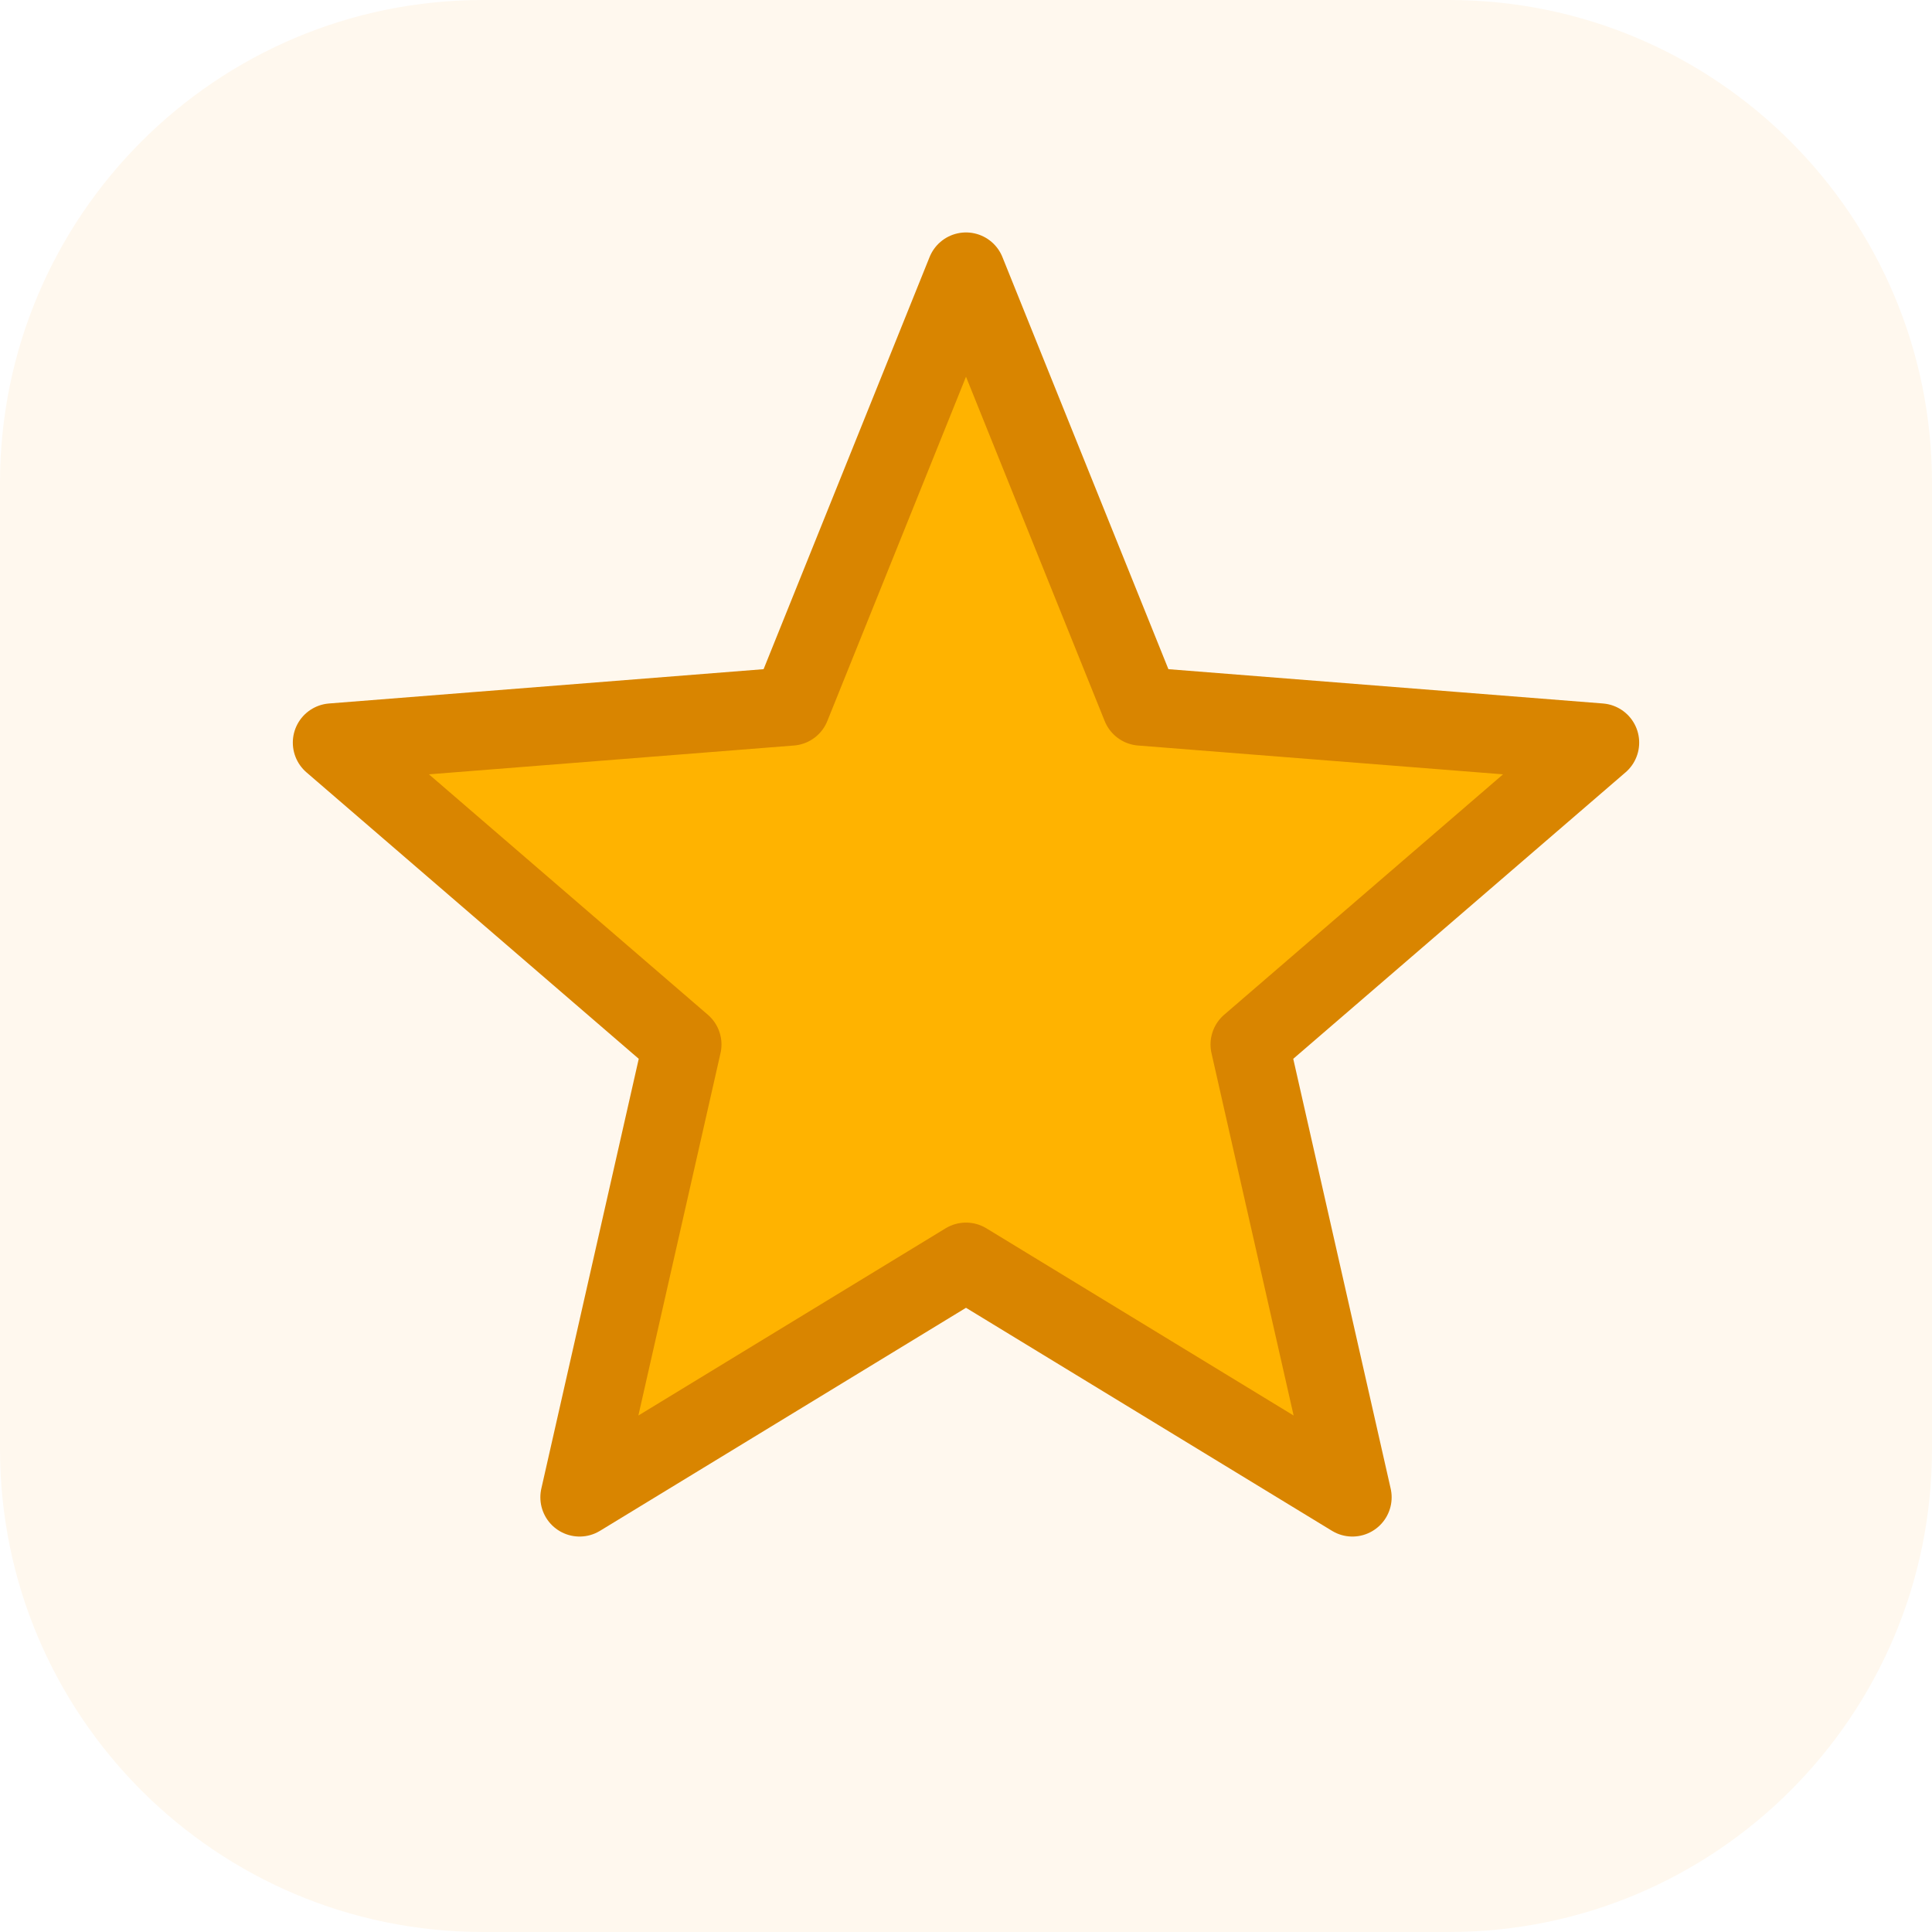
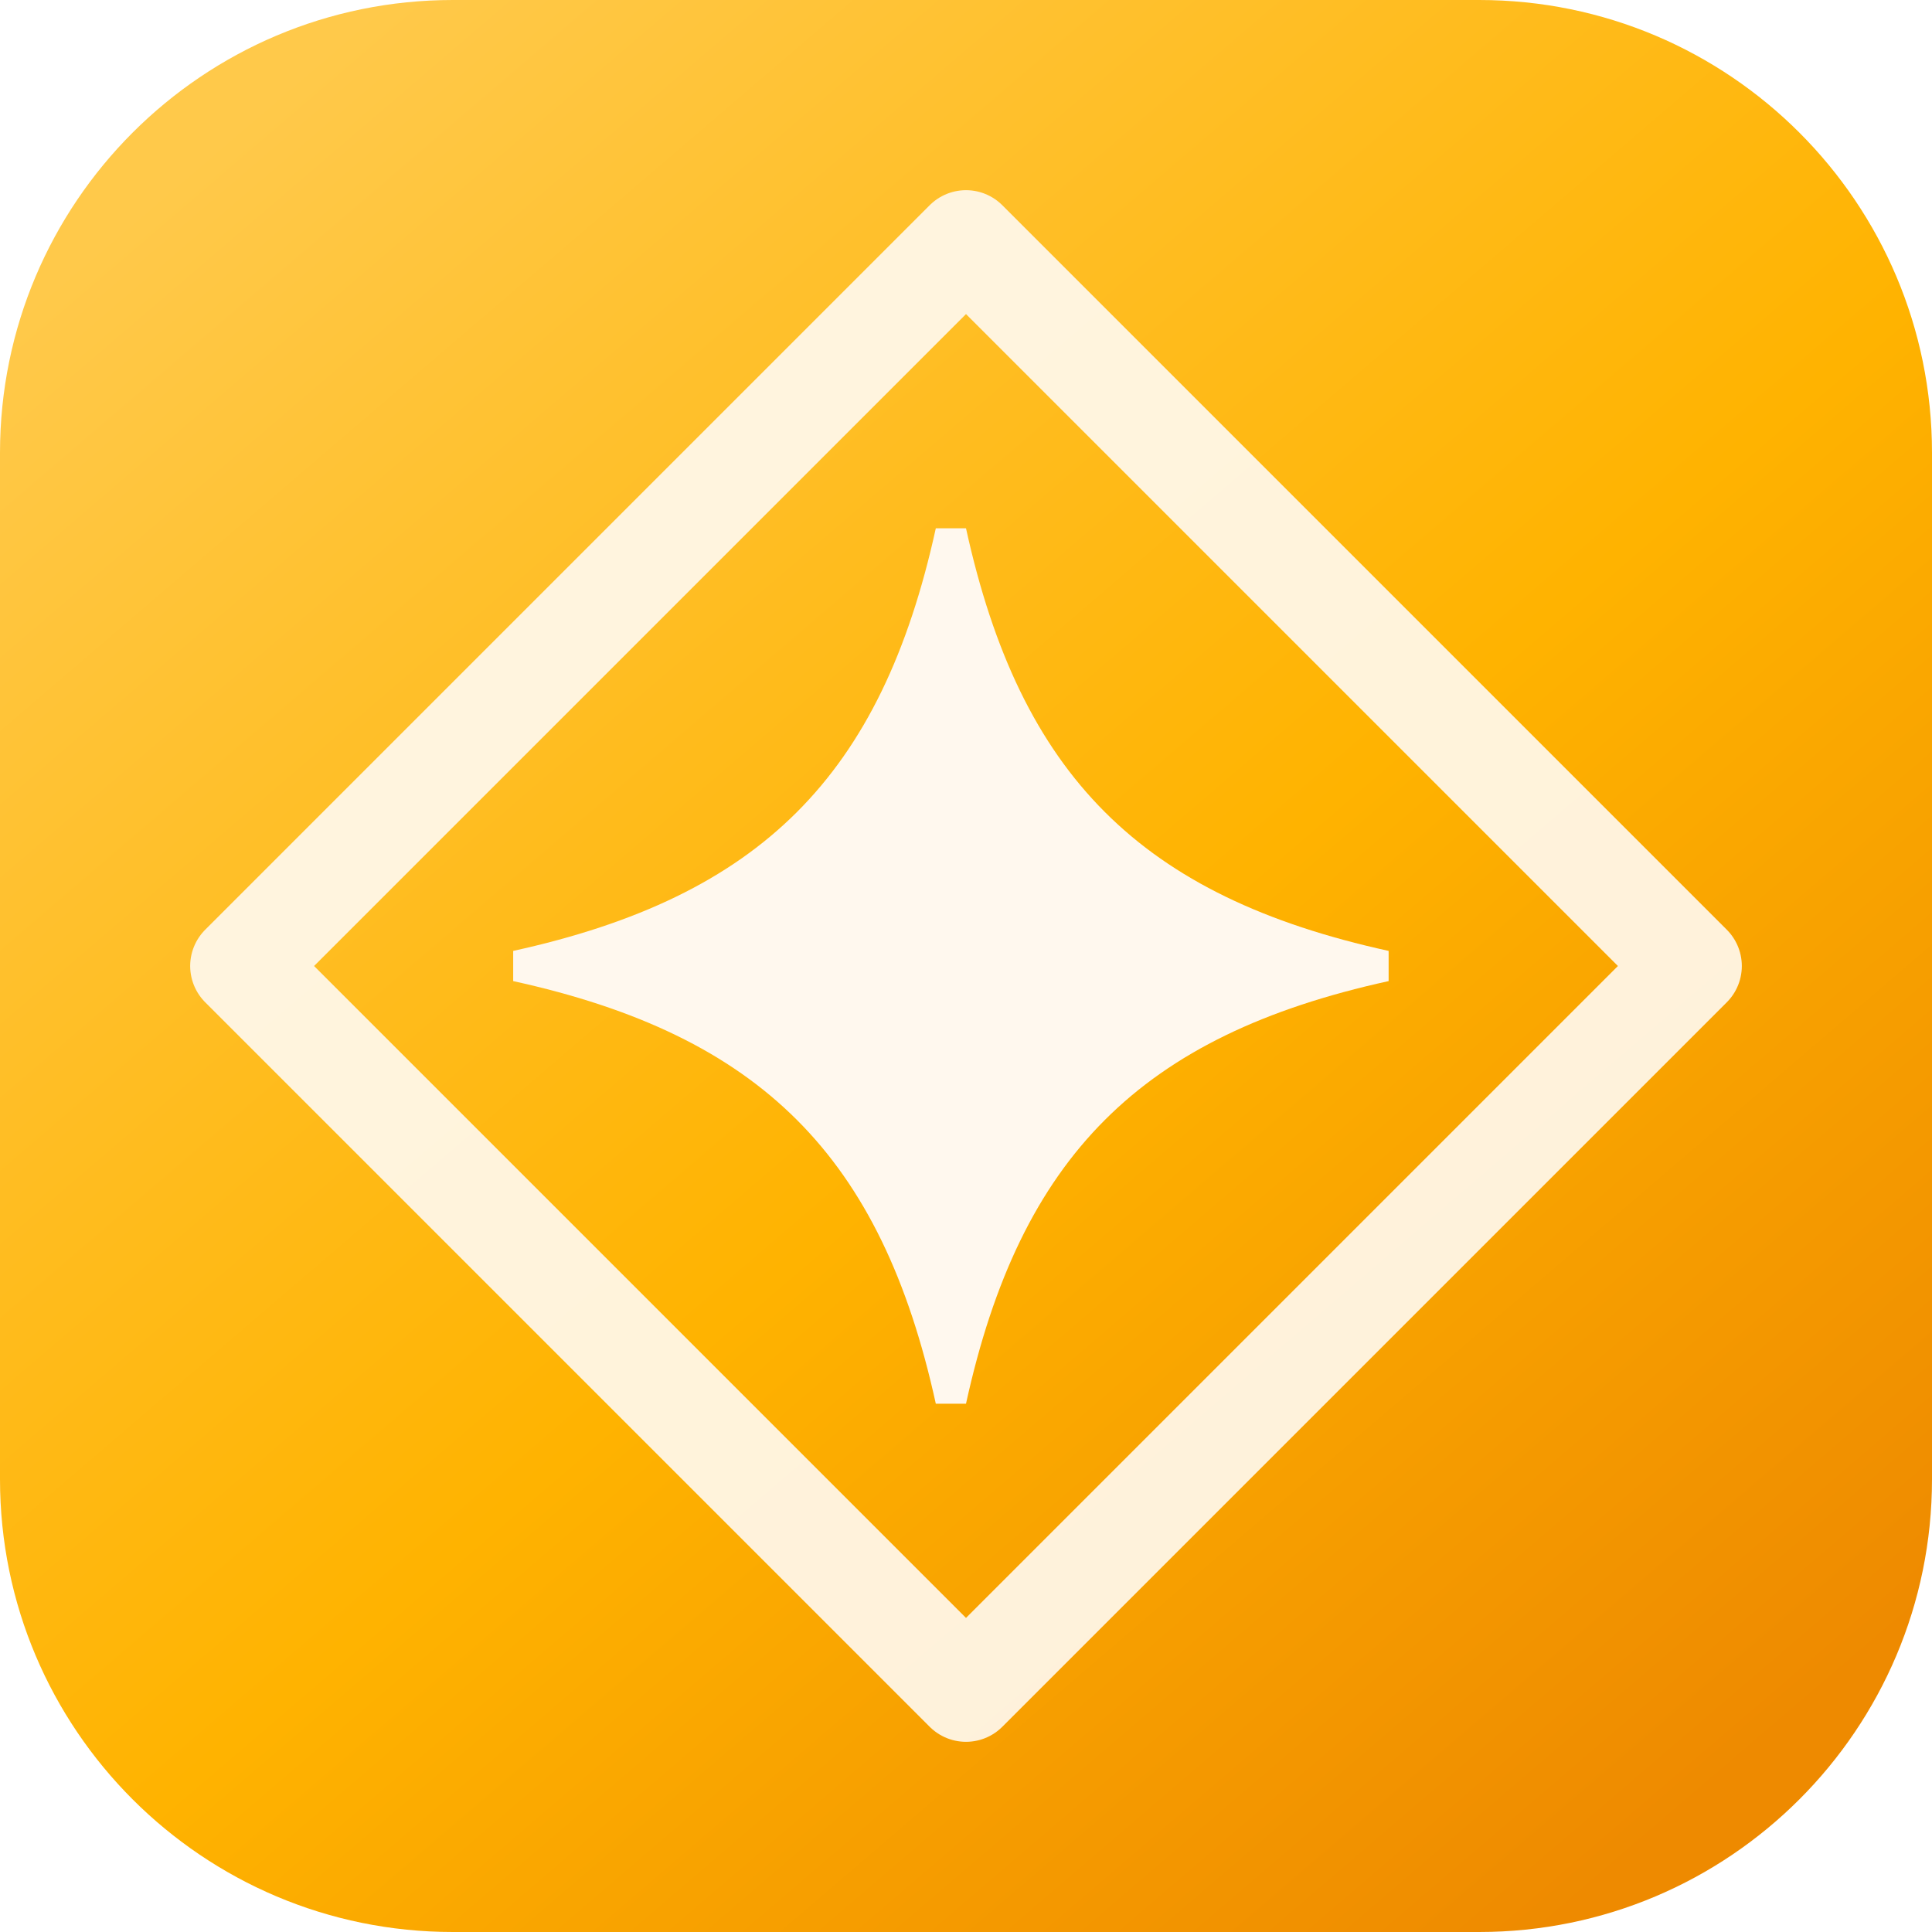
- <svg xmlns="http://www.w3.org/2000/svg" viewBox="0 0 32 32">
-   <rect width="32" height="32" rx="8" fill="#FFF8EE" />
-   <path d="M16 4.5l2.9 7.2 7.6.6-5.8 5 1.7 7.5L16 20.9l-6.4 3.9 1.7-7.5-5.8-5 7.6-.6z" fill="#FFB300" stroke="#D98500" stroke-width="1.3" stroke-linejoin="round" />
+ <svg xmlns="http://www.w3.org/2000/svg" viewBox="0 0 64 64" width="64" height="64">
+   <defs>
+     <linearGradient id="ao-fav" x1="8" y1="4" x2="56" y2="60" gradientUnits="userSpaceOnUse">
+       <stop offset="0" stop-color="#FFC94A" />
+       <stop offset="0.55" stop-color="#FFB300" />
+       <stop offset="1" stop-color="#EE8A00" />
+     </linearGradient>
+   </defs>
+   <rect width="64" height="64" rx="15" fill="url(#ao-fav)" />
+   <path d="M32 8 56 32 32 56 8 32Z" fill="none" stroke="#FFF8EE" stroke-opacity="0.92" stroke-width="3.4" stroke-linejoin="round" />
+   <path d="M32 17.5c1.8 8.2 5.8 12.2 14 14v1c-8.2 1.8-12.2 5.8-14 14h-1c-1.8-8.2-5.8-12.2-14-14v-1c8.2-1.8 12.2-5.8 14-14Z" fill="#FFF8EE" />
</svg>
